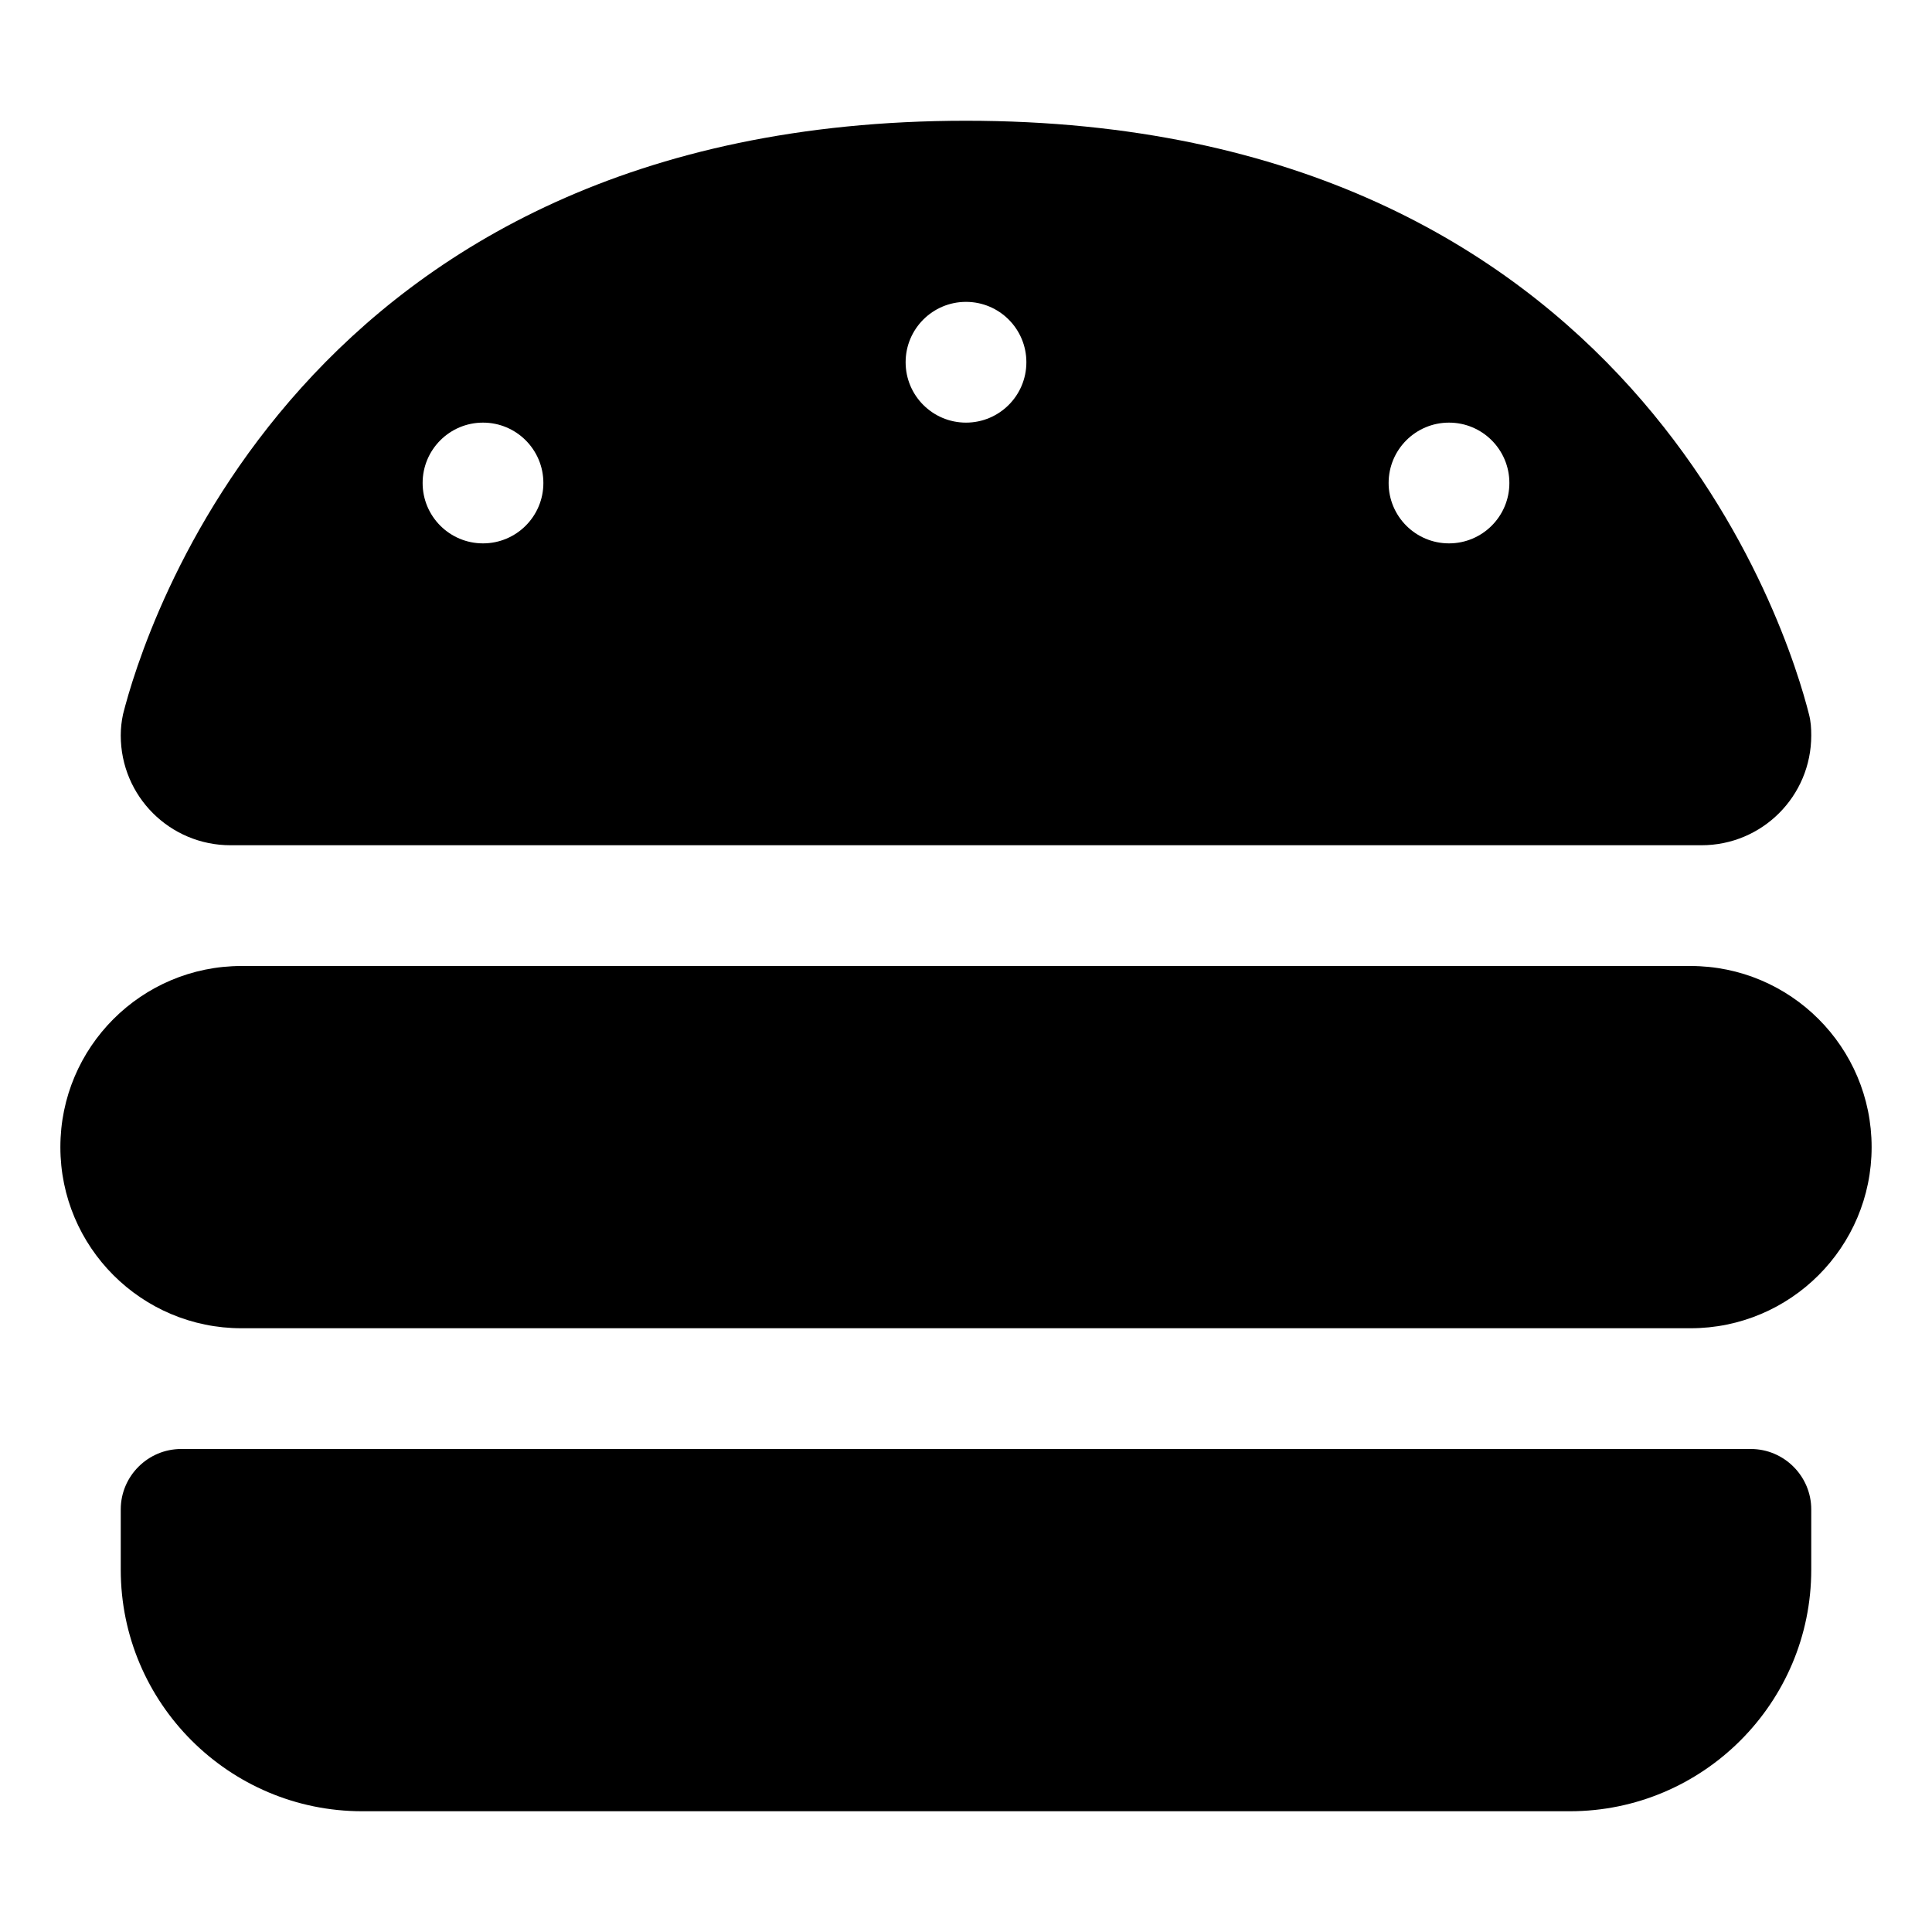
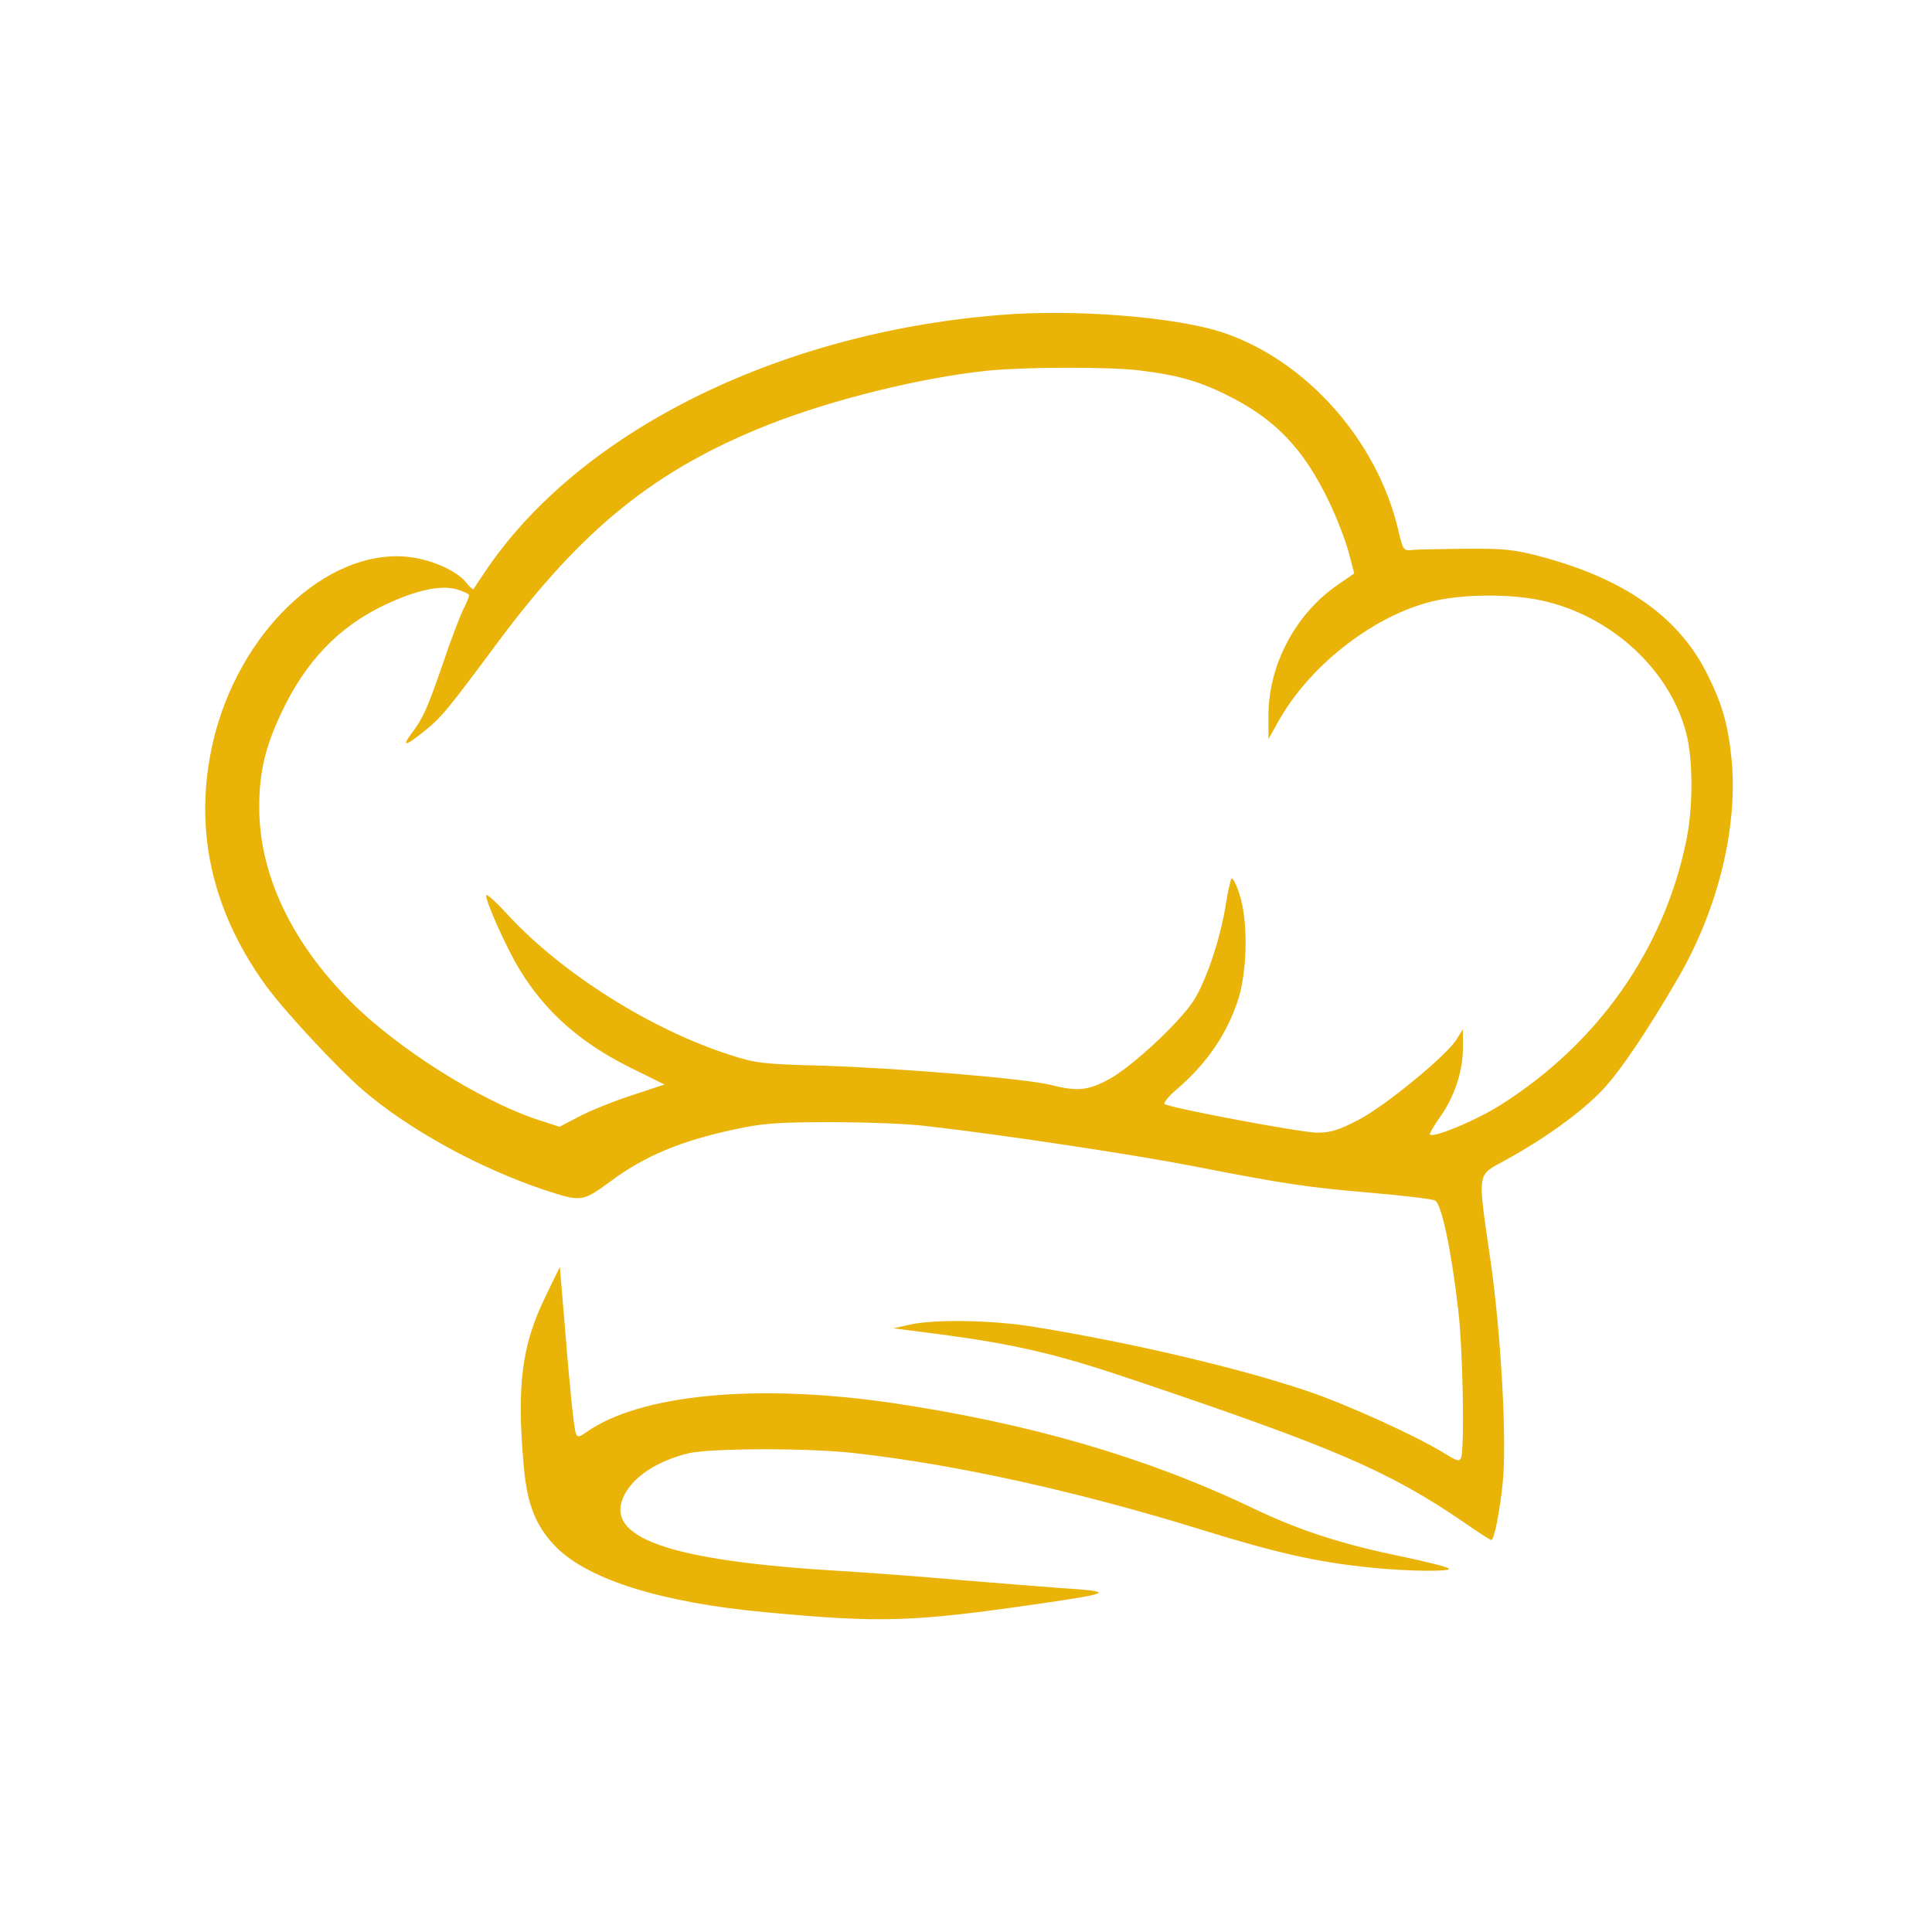
- <svg xmlns="http://www.w3.org/2000/svg" viewBox="0 0 512 512">
-   <path d="M61.1 224C45 224 32 211 32 194.9c0-1.9 .2-3.7 .6-5.6C37.9 168.3 78.8 32 256 32s218.1 136.3 223.4 157.3c.5 1.9 .6 3.7 .6 5.6c0 16.1-13 29.1-29.1 29.1H61.1zM144 128a16 16 0 1 0 -32 0 16 16 0 1 0 32 0zm240 16a16 16 0 1 0 0-32 16 16 0 1 0 0 32zM272 96a16 16 0 1 0 -32 0 16 16 0 1 0 32 0zM16 304c0-26.5 21.5-48 48-48H448c26.5 0 48 21.5 48 48s-21.5 48-48 48H64c-26.5 0-48-21.5-48-48zm16 96c0-8.8 7.2-16 16-16H464c8.8 0 16 7.2 16 16v16c0 35.3-28.7 64-64 64H96c-35.3 0-64-28.7-64-64V400z" />
+ <svg xmlns="http://www.w3.org/2000/svg" version="1.0" width="40pt" height="40pt" viewBox="0 0 626 626" preserveAspectRatio="xMidYMid meet">
+   <g transform="translate(0,626) scale(0.1,-0.1)" fill="#eab308" stroke="none">
+     <path d="M3235 5239 c-720 -59 -1363 -381 -1665 -834 -18 -27 -35 -52 -36 -54 -2 -2 -13 8 -24 22 -31 39 -117 76 -191 83 -263 25 -547 -246 -629 -601 -63 -275 -7 -538 166 -781 57 -81 236 -274 321 -347 148 -127 374 -251 585 -322 122 -40 124 -40 216 27 111 83 230 132 404 169 87 19 136 23 308 23 113 0 255 -5 315 -13 253 -29 681 -94 869 -131 292 -57 360 -67 570 -85 104 -9 197 -20 206 -25 21 -11 53 -163 75 -355 15 -127 21 -448 9 -479 -5 -12 -14 -10 -52 14 -92 57 -319 160 -447 203 -215 73 -566 156 -880 207 -136 23 -326 26 -407 8 l-53 -12 140 -18 c258 -34 389 -65 640 -150 647 -218 824 -294 1066 -459 47 -33 88 -59 91 -59 9 0 27 88 37 185 14 135 -5 482 -40 724 -42 292 -45 270 49 322 126 69 247 156 314 227 59 63 144 189 244 361 132 226 197 496 174 717 -12 113 -32 179 -83 279 -93 180 -268 301 -536 372 -83 22 -116 26 -241 25 -80 -1 -158 -2 -174 -4 -29 -3 -30 -1 -46 67 -68 287 -295 544 -563 636 -152 52 -488 79 -732 58z m455 -179 c120 -14 193 -34 285 -80 156 -77 248 -172 331 -345 24 -49 52 -122 63 -161 l19 -72 -55 -38 c-136 -94 -223 -259 -223 -423 l0 -76 30 54 c100 181 304 342 495 391 96 25 252 27 357 5 226 -48 419 -224 472 -432 22 -83 22 -242 0 -346 -72 -353 -286 -658 -603 -858 -78 -49 -216 -107 -228 -95 -2 2 12 27 31 54 48 66 76 150 76 226 l0 61 -20 -32 c-31 -52 -232 -217 -319 -262 -64 -33 -89 -41 -133 -41 -53 0 -482 81 -495 93 -3 4 13 24 37 45 100 85 167 183 203 297 29 94 31 254 3 338 -10 32 -22 54 -26 50 -3 -4 -12 -44 -19 -88 -17 -107 -63 -244 -104 -308 -47 -72 -201 -215 -274 -254 -68 -37 -103 -40 -190 -18 -80 20 -485 54 -738 62 -195 5 -216 8 -300 35 -255 82 -540 261 -717 451 -36 40 -69 70 -72 67 -8 -8 62 -166 106 -239 86 -142 202 -244 376 -328 l95 -47 -109 -36 c-60 -20 -137 -51 -170 -69 l-61 -32 -77 25 c-185 63 -448 229 -598 379 -194 194 -298 414 -298 631 0 113 19 195 71 305 78 167 187 281 336 351 99 47 179 65 231 51 23 -7 42 -15 42 -20 0 -4 -9 -27 -21 -50 -11 -24 -41 -102 -65 -174 -49 -142 -64 -176 -101 -224 -32 -43 -19 -41 38 5 58 46 75 66 239 287 277 373 514 564 880 709 208 82 497 153 710 175 120 12 389 13 490 1z" />
+     <path d="M1768 2060 c-78 -159 -94 -289 -71 -550 11 -127 40 -197 106 -264 106 -105 342 -179 678 -210 375 -35 475 -32 889 28 239 35 244 39 60 51 -52 4 -194 15 -315 25 -121 11 -299 24 -395 30 -557 33 -769 109 -696 248 32 60 106 108 206 133 71 17 396 18 545 0 331 -38 720 -124 1126 -250 239 -74 370 -103 538 -120 124 -13 269 -14 255 -3 -5 5 -70 21 -144 37 -197 40 -338 85 -490 158 -347 166 -728 276 -1175 342 -436 63 -812 27 -986 -96 -23 -16 -28 -17 -33 -4 -7 18 -22 171 -39 385 l-13 155 -46 -95z" />
+   </g>
</svg>
